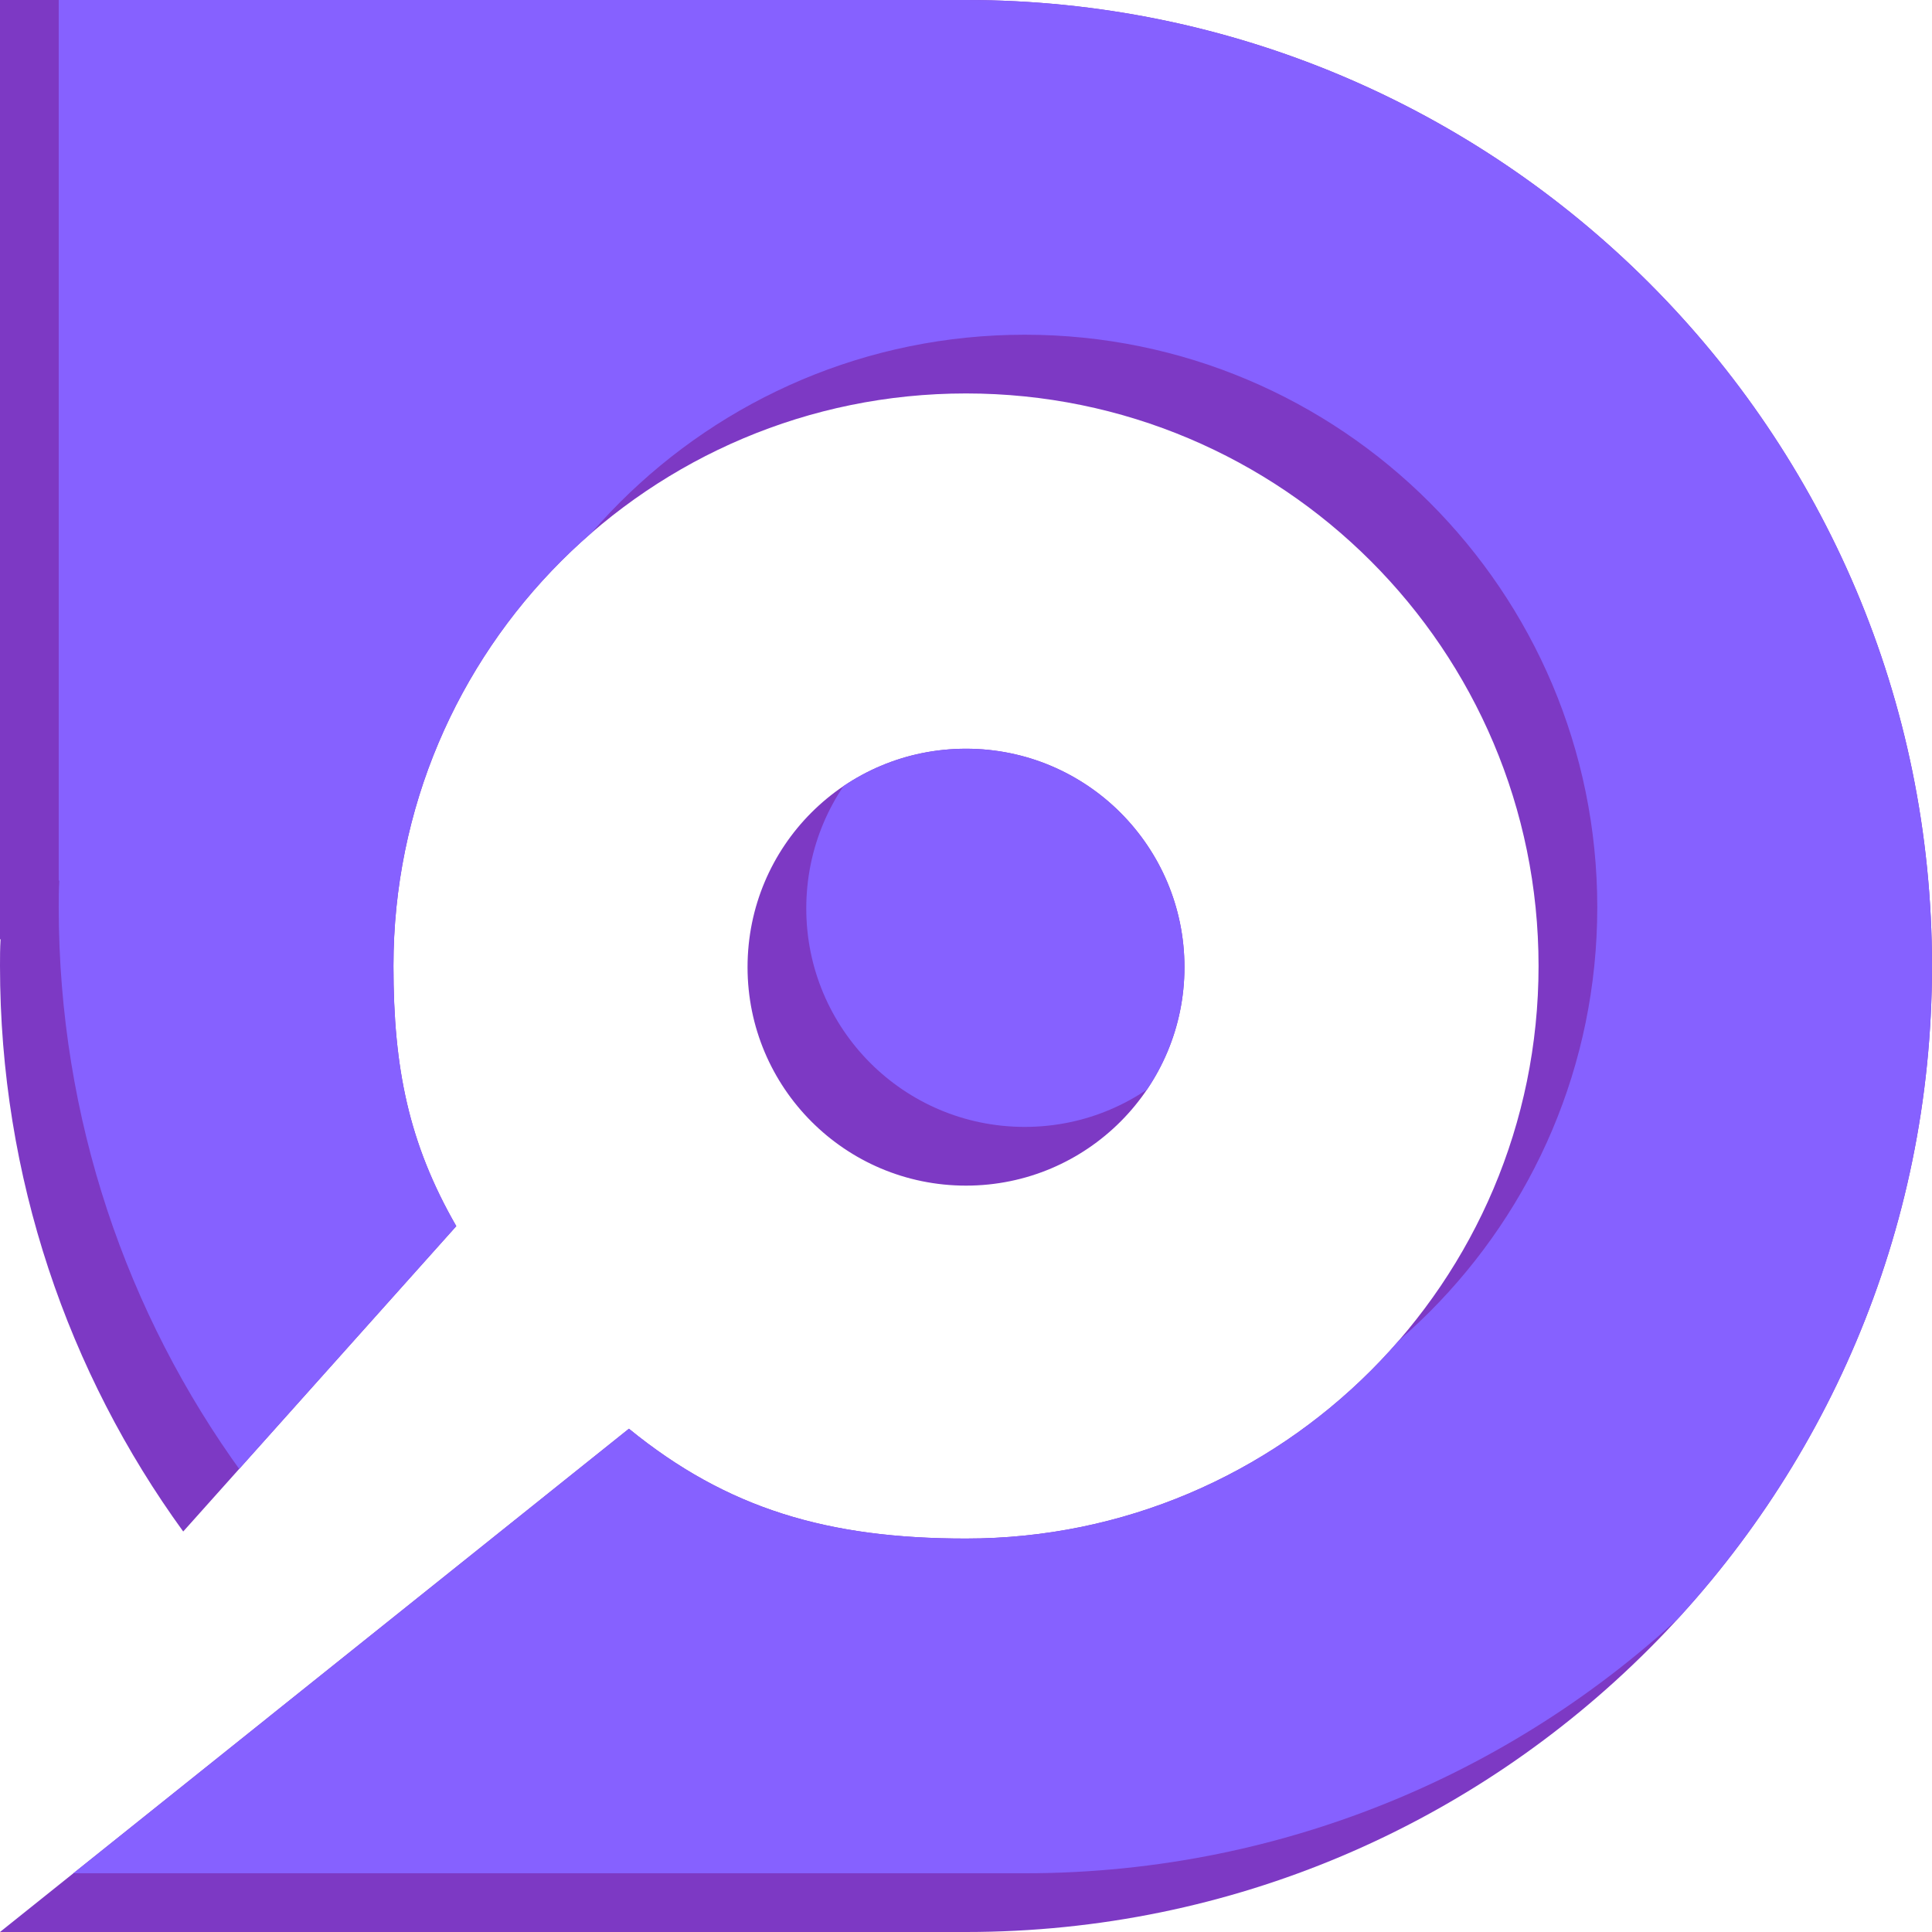
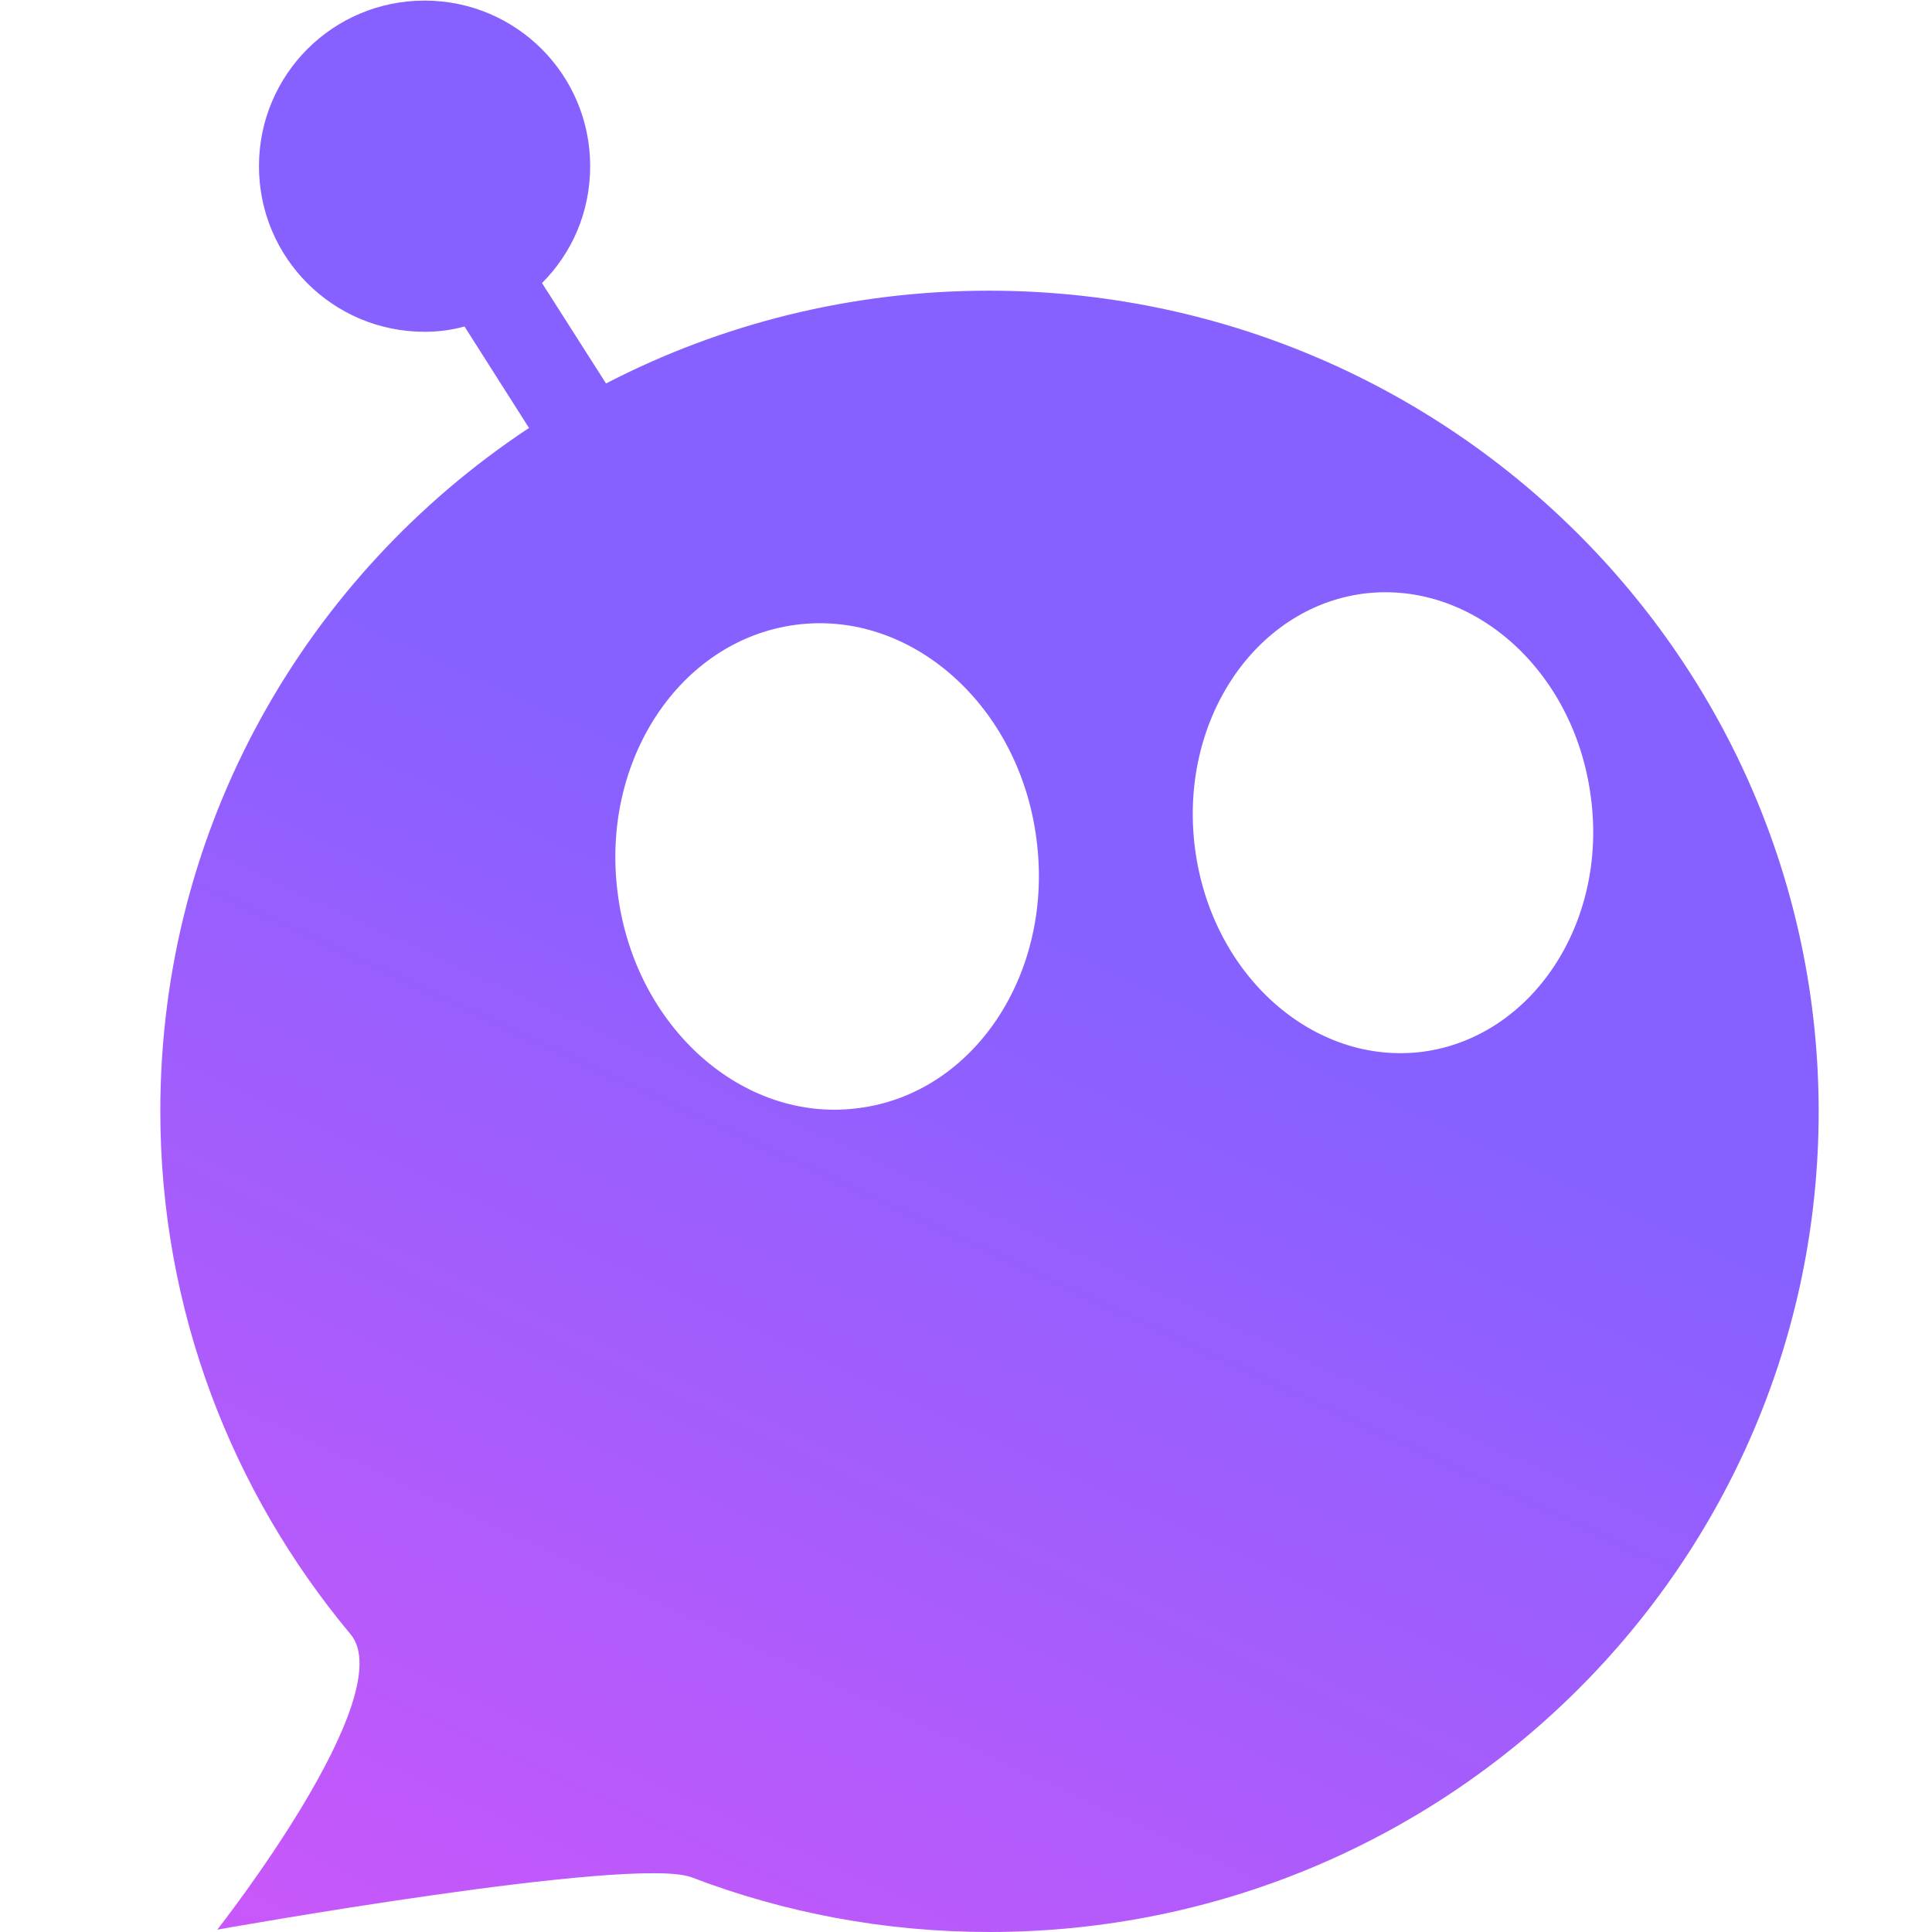
- <svg xmlns="http://www.w3.org/2000/svg" xmlns:xlink="http://www.w3.org/1999/xlink" version="1.1" id="Layer_1" x="0px" y="0px" viewBox="0 0 329 329" style="enable-background:new 0 0 329 329;" xml:space="preserve">
+ <svg xmlns="http://www.w3.org/2000/svg" version="1.1" id="Layer_2" x="0px" y="0px" viewBox="-315 116 329 329" style="enable-background:new -315 116 329 329;" xml:space="preserve">
  <style type="text/css">
- 	.st0{fill:#7D39C4;}
- 	.st1{clip-path:url(#XMLID_38_);fill:#8661FF;}
+ 	.st0{fill:url(#SVGID_1_);}
</style>
-   <path id="XMLID_2_" class="st0" d="M329,164.5c0,90.8-73.7,164.5-164.5,164.5H0l107.1-85.7c16.8,13.7,34,18.7,57.4,18.7  c53.8,0,97.5-43.7,97.5-97.5c0-53.9-43.7-97.5-97.5-97.5S67,110.6,67,164.5c0,17.4,2.6,30.2,10.7,44.3l-46.5,52  C11.6,233.8,0,200.5,0,164.5c0-1.5,0-3,0.1-4.6L0,160V0h164l0,0c0.2,0,0.3,0,0.5,0C255.3,0,329,73.6,329,164.5z M201.7,164.7  c0-20.5-16.6-37.2-37.2-37.2s-37.2,16.6-37.2,37.2c0,20.5,16.6,37.2,37.2,37.2S201.7,185.2,201.7,164.7z" />
-   <g id="XMLID_35_">
-     <defs>
-       <path id="XMLID_30_" d="M329,164.5c0,90.8-73.7,164.5-164.5,164.5H0l107.1-85.7c16.8,13.7,34,18.7,57.4,18.7    c53.8,0,97.5-43.7,97.5-97.5c0-53.9-43.7-97.5-97.5-97.5S67,110.6,67,164.5c0,17.4,2.6,30.2,10.7,44.3l-46.5,52    C11.6,233.8,0,200.5,0,164.5c0-1.5,0-3,0.1-4.6L0,160V0h164l0,0c0.2,0,0.3,0,0.5,0C255.3,0,329,73.6,329,164.5z M201.7,164.7    c0-20.5-16.6-37.2-37.2-37.2s-37.2,16.6-37.2,37.2c0,20.5,16.6,37.2,37.2,37.2S201.7,185.2,201.7,164.7z" />
-     </defs>
-     <clipPath id="XMLID_38_">
-       <use xlink:href="#XMLID_30_" style="overflow:visible;" />
-     </clipPath>
-     <path id="XMLID_1_" class="st1" d="M339,154.5c0,90.8-73.7,164.5-164.5,164.5H10l107.1-85.7c16.8,13.7,34,18.7,57.4,18.7   c53.8,0,97.5-43.7,97.5-97.5c0-53.9-43.7-97.5-97.5-97.5S77,100.6,77,154.5c0,17.4,2.6,30.2,10.7,44.3l-46.5,52   C21.6,223.8,10,190.5,10,154.5c0-1.5,0-3,0.1-4.6L10,150V-10h164l0,0c0.2,0,0.3,0,0.5,0C265.3-10,339,63.6,339,154.5z M211.7,154.7   c0-20.5-16.6-37.2-37.2-37.2s-37.2,16.6-37.2,37.2c0,20.5,16.6,37.2,37.2,37.2S211.7,175.2,211.7,154.7z" />
-   </g>
+   <linearGradient id="SVGID_1_" gradientUnits="userSpaceOnUse" x1="-151.231" y1="265.041" x2="-292.231" y2="569.041">
+     <stop offset="0" style="stop-color:#8661FF" />
+     <stop offset="1" style="stop-color:#EE52F7" />
+   </linearGradient>
+   <path class="st0" d="M-146.6,165.5c-23.5,0-45.7,5.7-65.2,15.8l-10.9-17.1c5.1-5.1,8.2-12.1,8.2-19.9c0-15.6-12.6-28.2-28.2-28.2  c-15.6,0-28.2,12.6-28.2,28.2s12.6,28.2,28.2,28.2c2.4,0,4.6-0.3,6.8-0.9l11,17.3c-0.1,0-0.2,0.1-0.2,0.1  c-37.8,25.1-62.6,67.7-62.6,116.2c0,33.9,12.2,64.9,32.4,89.1c8.7,10.4-22.7,50.3-22.7,50.3s71-12.7,80.8-8.9  c15.7,6,32.8,9.3,50.7,9.3c78,0,141.2-62.6,141.2-139.7S-68.6,165.5-146.6,165.5z M-168.8,304.7c-19.7,2.6-38.1-13.8-41-36.5  c-3-22.7,10.6-43.2,30.3-45.8c19.7-2.6,38.1,13.8,41,36.5C-135.5,281.7-149.1,302.2-168.8,304.7z M-72.7,295.1  c-18.6,2.4-36-13-38.8-34.6c-2.8-21.5,10-40.9,28.6-43.4c18.6-2.4,36,13,38.8,34.6C-41.2,273.2-54.1,292.6-72.7,295.1z" />
</svg>
